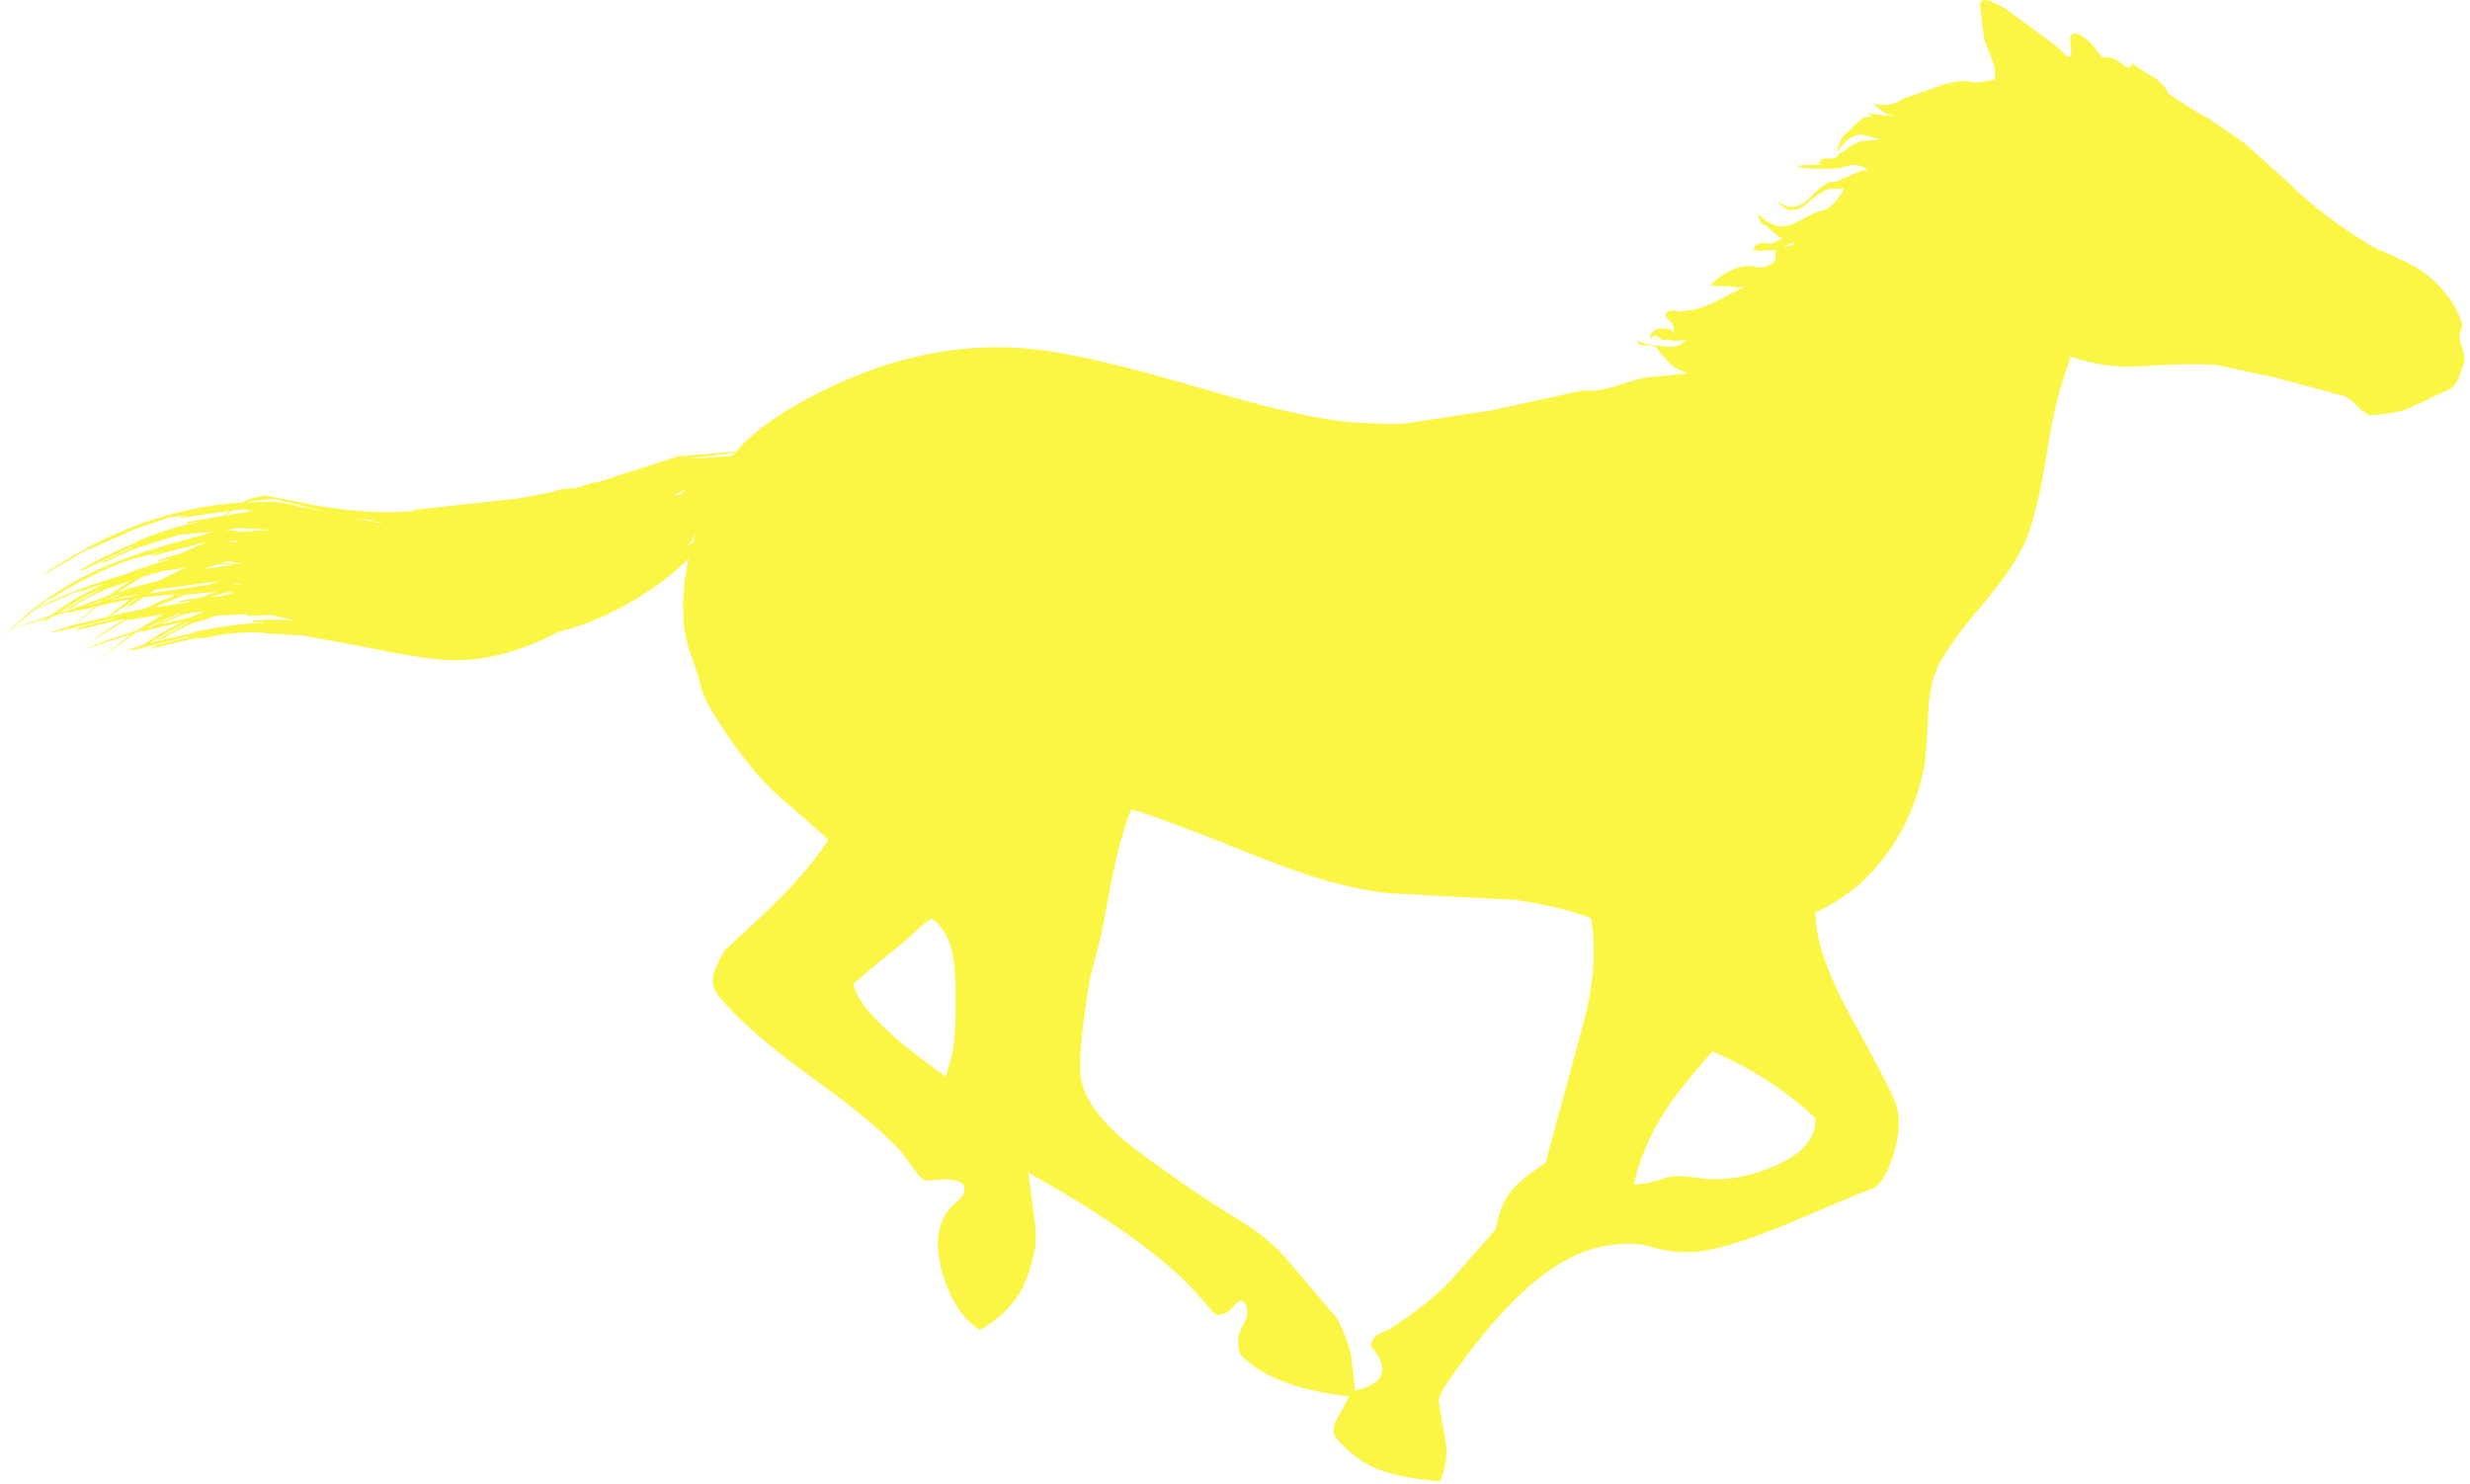
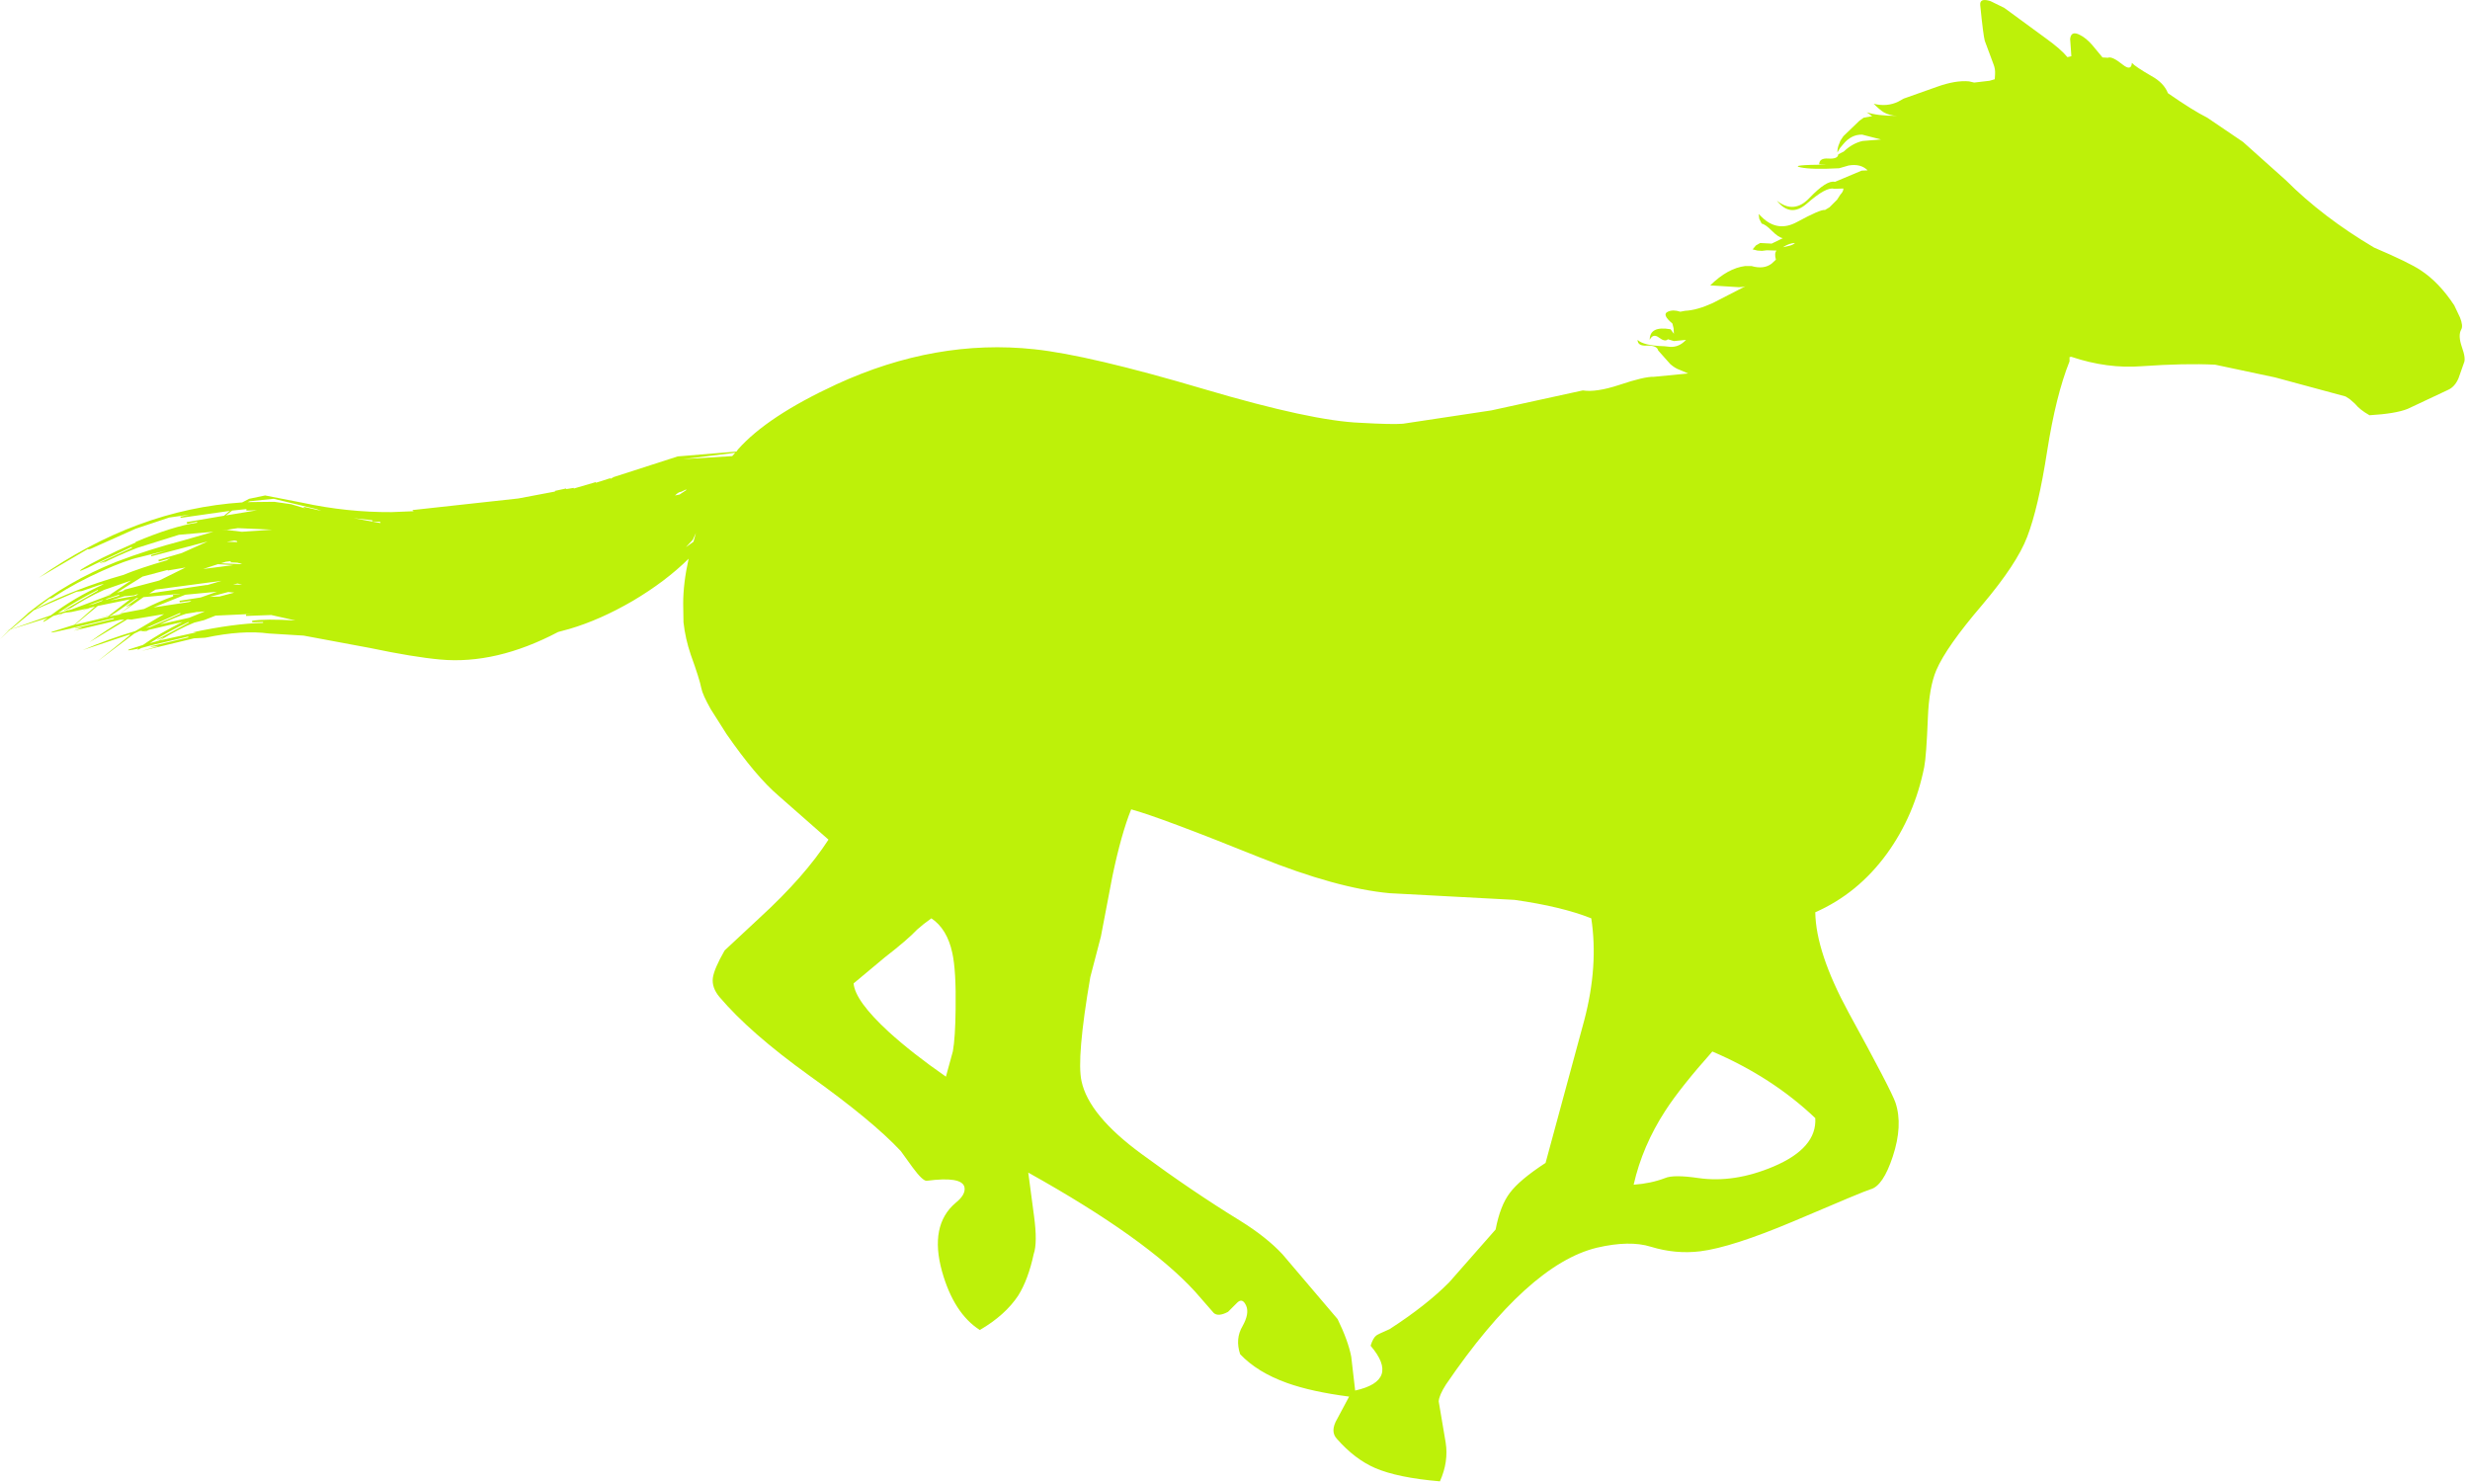
- <svg xmlns="http://www.w3.org/2000/svg" version="1.1" width="408px" height="245px">
+ <svg xmlns="http://www.w3.org/2000/svg" version="1.1" id="图层_1" x="0px" y="0px" width="408px" height="245px" viewBox="0 0 408 245" enable-background="new 0 0 408 245" xml:space="preserve">
  <g transform="translate(219.3,125.089)">
-     <path d="M -61.45 41.6 Q -61.35 35.2 -62 32.3 Q -62.85 28.35 -65.45 26.6 Q -66.8 27.55 -67.8 28.45 Q -69.4 30.15 -73.15 33.05 L -78.3 37.35 Q -78.05 40.25 -72.5 45.35 Q -68.6 48.9 -63.05 52.75 L -61.9 48.55 Q -61.5 46.25 -61.45 41.6 Z M -106 -34.7 L -104.75 -35.6 L -104.35 -37.05 L -104.85 -35.95 Z M -106.05 -44.2 L -106.8 -43.85 Q -107.2 -43.85 -107.8 -43.25 L -107.05 -43.4 L -105.85 -44.2 Z M -156.5 -38.7 Q -156.35 -38.75 -156.55 -38.9 L -157.8 -38.95 L -157.8 -39.15 L -160.9 -39.5 Z M -98.35 -49.75 L -97.85 -50.3 L -106.45 -49.25 Z M -199.7 -23.7 L -199.45 -23.75 L -195.5 -24.5 Q -193.05 -25.75 -190.65 -26.6 L -190.7 -26.6 L -190.75 -26.8 L -189.7 -26.95 L -189.55 -27 L -195.6 -26.45 L -199.45 -23.75 L -197.6 -25.2 L -198 -25.05 Q -198.7 -24.7 -198.4 -24.95 L -196.45 -26.35 L -196.75 -26.3 L -199.1 -24.65 Q -200.3 -23.8 -200.85 -23.5 L -199.7 -23.7 L -200.9 -23.45 L -201.3 -23.25 L -199.1 -23.65 Z M -188.1 -22.25 L -188.15 -22.35 Q -191.25 -20.9 -194 -19.2 L -194.55 -18.85 L -193.1 -19.25 L -192.35 -19.7 Q -192 -19.9 -192.8 -19.6 Q -193.55 -19.25 -193.25 -19.5 Q -190.65 -20.85 -188.1 -22.25 Z M -189.5 -23.7 L -189.55 -23.85 L -195.2 -21.35 L -194.5 -21.5 Z M -186.85 -24 L -187.05 -23.95 L -188.6 -23.7 Q -190.15 -23.2 -192.9 -21.95 L -188.05 -23.05 L -185.45 -24.1 L -186.55 -24 Z M -185.6 -22.65 L -187.2 -22.25 Q -189.6 -21.3 -192.9 -19.3 L -186.85 -20.65 L -187.45 -20.65 Q -180.6 -22.1 -175.85 -22.2 L -175.85 -22.35 L -177.65 -22.3 L -177.65 -22.55 Q -175.5 -22.9 -170.5 -22.6 L -174.5 -23.5 L -178.65 -23.35 L -178.65 -23.6 L -177.25 -23.7 L -183.7 -23.4 Z M -187.75 -25.8 L -187.75 -25.85 L -189.6 -25.6 L -189.65 -25.85 L -186.15 -26.4 L -183.45 -27.35 L -188.7 -26.85 L -193.95 -24.75 L -188.05 -25.65 Z M -183.3 -31.9 L -185.75 -31.1 L -180.75 -31.75 Z M -193.6 -27.7 L -194.65 -27.05 L -185.25 -28.45 L -185.05 -28.45 L -182.7 -29.15 Z M -198.75 -26.6 L -201.1 -25.9 L -196.85 -26.7 L -196.45 -27 L -197.15 -26.75 Z M -199.05 -27.6 L -199.65 -27.4 L -199.95 -27.2 L -198.65 -27.55 L -199.05 -27.6 L -193 -29.2 L -188.65 -31.35 L -191.6 -30.85 L -191.6 -30.95 L -195.75 -29.85 L -199.6 -27.45 Z M -201.6 -26.2 L -201.9 -26 L -199.6 -26.7 L -199.65 -26.85 Z M -180.6 -27.2 L -181.6 -27.3 L -184.65 -26.5 L -183.05 -26.55 Z M -179.3 -28.5 L -180.05 -28.7 L -180.8 -28.55 Z M -180.1 -32.15 L -181.2 -32.2 L -181.2 -32.4 L -182 -32.3 L -182.8 -32.05 L -179.65 -31.9 L -179.2 -31.95 L -179.35 -31.95 Z M -180.25 -35.75 L -180.6 -35.8 L -181.85 -35.6 L -180.3 -35.55 Q -179.9 -35.55 -180.25 -35.75 Z M -181.8 -37.55 L -179.35 -37.25 L -174.35 -37.6 L -180 -37.85 L -182.65 -37.45 Z M -180.95 -40.75 L -182 -39.95 L -176.85 -40.8 L -178.6 -40.75 L -178.6 -41 Z M -171.2 -41.8 L -168.85 -41.1 Q -169.4 -41.35 -169 -41.35 L -166.2 -40.7 L -167.05 -41 L -174.1 -42.7 L -178 -42.3 L -178.4 -42.15 L -174 -42.2 Z M -203.15 -25 L -206.9 -21.9 L -201.45 -23.2 L -201.3 -23.35 L -203.35 -22.9 L -201.3 -23.4 L -201.25 -23.45 L -197.8 -26.1 Z M -208.3 -24.2 L -207.4 -24.45 L -201.15 -26.8 L -200.85 -27 L -202.1 -26.6 L -200.85 -27.05 L -197.65 -29.2 L -202.1 -27.65 Q -205.05 -26.35 -208.3 -24.2 Z M -203.1 -27.55 L -203.15 -27.65 Q -206.7 -25.85 -209.5 -23.95 L -209.75 -23.8 L -208.45 -24.15 L -207.75 -24.6 Q -207.35 -24.85 -208.2 -24.45 Q -209 -24.05 -208.65 -24.35 Z M -202.95 -28.35 L -202.6 -28.55 L -205.8 -27.45 L -206.65 -27.35 L -213.7 -24.3 L -217.5 -21.15 L -210.9 -23.45 Q -207.1 -26.35 -202.15 -28.6 L -202.55 -28.55 Z M -204.7 -25.1 L -203.85 -25.3 L -202.5 -25.8 L -202.25 -26 Z M -210.15 -26.65 Q -210.9 -26.1 -211.05 -26.25 L -213.45 -24.5 Q -206.8 -27.9 -199 -30.1 Q -196.05 -31.3 -191.7 -32.55 L -191.6 -32.65 L -191.25 -32.8 L -191.25 -32.85 L -193.05 -32.35 L -193.15 -32.6 L -189.25 -33.75 L -185 -35.65 L -194.3 -33.2 L -194.35 -33.4 L -191.65 -34.2 L -196.25 -33.05 Q -198.5 -32.55 -202.4 -30.8 Q -206.65 -28.9 -210.15 -26.65 Z M 73.65 67.6 Q 80.85 64.55 80.55 59.6 Q 73.4 52.8 63.55 48.6 Q 58.3 54.5 55.8 58.35 Q 52 64.2 50.55 70.6 Q 53.4 70.4 55.75 69.5 Q 57.15 68.9 61.25 69.5 Q 67.15 70.35 73.65 67.6 Z M 42.4 43.4 Q 44.75 34.45 43.55 26.6 Q 38.65 24.65 30.85 23.55 L 10.25 22.45 Q 1.5 21.65 -11.3 16.5 Q -27.8 9.85 -32.45 8.6 Q -34.1 12.7 -35.55 19.65 L -37.45 29.6 L -39.2 36.3 Q -41.5 49.7 -40.65 53.5 Q -39.45 59.15 -30.7 65.55 Q -22.35 71.7 -14.45 76.55 Q -10.1 79.25 -7.45 82.1 L 1.65 92.8 Q 3.4 96.4 3.9 99 L 4.55 104.6 Q 12 102.95 7.1 97.2 Q 7.5 95.9 8.05 95.5 Q 8.3 95.3 10.25 94.45 Q 16.35 90.5 20.1 86.7 L 27.75 78 Q 28.5 74.05 30.1 71.95 Q 31.7 69.8 36 67 Z M 76.3 -84.5 Q 76.9 -84.65 77.2 -84.95 Q 76.3 -84.95 75.2 -84.25 Z M 107.8 -124.2 Q 107.65 -125.5 109.5 -124.9 L 111.75 -123.8 L 118.65 -118.75 Q 121.15 -116.95 122.2 -115.65 L 122.85 -115.8 L 122.65 -118.65 Q 122.8 -120.1 124.3 -119.3 Q 125.3 -118.8 126.3 -117.65 L 128 -115.6 L 128.9 -115.55 Q 129.55 -115.85 131.35 -114.4 Q 132.75 -113.3 132.85 -114.7 Q 133.45 -114.05 136.05 -112.55 Q 138.15 -111.4 138.8 -109.7 Q 142.9 -106.85 145.3 -105.65 L 151.2 -101.65 L 158.3 -95.3 Q 164.4 -89.2 172.85 -84.2 Q 178.7 -81.7 180.55 -80.45 Q 183.6 -78.45 186.1 -74.65 L 187.05 -72.65 Q 187.6 -71.25 187.25 -70.65 Q 186.7 -69.7 187.35 -67.8 Q 188.05 -65.85 187.7 -65.15 L 186.8 -62.6 Q 186.2 -61.2 185.1 -60.7 L 178.4 -57.55 Q 176.4 -56.75 172.1 -56.5 Q 170.5 -57.4 169.7 -58.4 L 168.85 -59.15 L 168.15 -59.6 L 156.5 -62.75 L 146.6 -64.85 Q 141.6 -65.1 134.5 -64.6 Q 128.8 -64.15 122.85 -66.15 L 122.55 -66.1 L 122.55 -65.4 Q 120.3 -59.8 118.85 -50.55 Q 117.4 -41.2 115.55 -36.4 Q 113.85 -31.95 108.15 -25.2 Q 102.2 -18.25 100.55 -14.4 Q 99.35 -11.6 99.15 -6.5 Q 98.9 -0.2 98.55 1.6 Q 96.95 9.6 92.4 15.9 Q 87.6 22.5 80.55 25.6 Q 80.65 32.2 86.05 42.15 Q 93.1 55 93.8 57.05 Q 95.05 60.8 93.35 65.95 Q 91.75 70.8 89.7 71.35 Q 88.65 71.65 76.95 76.65 Q 66.75 80.95 61.55 81.6 Q 57.5 82.1 53.4 80.85 Q 49.9 79.75 44.5 81 Q 33.1 83.75 19.55 103.6 Q 18.4 105.4 18.35 106.4 L 19.5 113.2 Q 20 116.35 18.55 119.6 Q 11.55 119 7.85 117.4 Q 4.5 115.95 1.55 112.6 Q 0.35 111.35 1.6 109.25 L 3.55 105.6 Q -2.65 104.8 -6.7 103.35 Q -11.6 101.6 -14.45 98.6 Q -15.3 96.05 -14.05 93.95 Q -12.9 91.9 -13.45 90.6 Q -14.05 89.25 -14.9 90.05 L -16.45 91.6 Q -18.05 92.45 -18.8 91.8 L -21.9 88.25 Q -29.9 79.5 -49.45 68.6 L -48.5 75.75 Q -47.9 80.2 -48.55 82.05 Q -49.45 86.25 -51.1 88.9 Q -53.25 92.15 -57.45 94.6 Q -61.75 91.85 -63.7 84.9 Q -65.8 77.3 -61.45 73.6 Q -59.7 72.2 -60 70.95 Q -60.5 69.2 -66.2 69.95 Q -66.85 70.05 -68.55 67.75 L -70.5 65.05 Q -75.15 60.05 -85.65 52.55 Q -95.45 45.5 -100.45 39.6 Q -101.75 38.05 -101.55 36.45 Q -101.35 34.95 -99.6 31.9 L -93.7 26.4 Q -86.4 19.7 -82.45 13.6 L -90.7 6.35 Q -94.45 3.15 -99.3 -3.85 L -101.9 -7.95 Q -103.25 -10.35 -103.45 -11.4 Q -103.75 -12.95 -105.2 -16.95 Q -106.1 -19.6 -106.4 -22.3 L -106.45 -25.4 Q -106.45 -28.75 -105.55 -32.8 Q -109.35 -29.05 -114.75 -25.85 Q -120.15 -22.7 -125.25 -21.2 L -127.1 -20.7 Q -137.35 -15.3 -146.6 -16.15 Q -151 -16.55 -158.15 -18.05 L -169.15 -20.1 L -174.9 -20.45 Q -179.25 -21.05 -185.4 -19.75 L -187.25 -19.65 L -195.95 -17.55 L -193.35 -18.3 Q -192.9 -18.45 -193.8 -18.3 Q -194.7 -18.2 -194.3 -18.35 L -188.2 -19.8 L -188.2 -19.95 L -194.1 -18.55 L -194.45 -18.3 L -194.15 -18.55 L -195.95 -18.05 Q -196.85 -17.55 -196.45 -17.95 Q -198.8 -17.45 -197.9 -17.85 L -195.7 -18.55 Q -193.1 -20.4 -189.15 -22.35 L -189.6 -22.25 L -190.65 -21.75 L -189.65 -22.25 L -194.7 -21.05 L -195.85 -20.45 L -195.05 -20.9 Q -195.8 -20.75 -195.95 -20.9 L -196.25 -20.85 L -197.1 -20.45 L -203.25 -15.8 L -197.8 -20.2 Q -198.2 -20.05 -197.7 -20.35 L -205.65 -17.7 Q -201.35 -19.55 -196.95 -20.85 L -192.2 -23.65 L -197.6 -22.75 L -198.25 -22.8 L -204.55 -19 Q -201.45 -21.25 -198.75 -22.75 L -199.5 -22.7 L -207.15 -20.9 L -205.85 -21.35 Q -205.4 -21.45 -206.3 -21.35 Q -207.25 -21.2 -206.8 -21.35 L -200.5 -22.85 L -200.5 -23 L -207.6 -21.3 L -207.85 -21.05 L -207.65 -21.3 L -207.75 -21.25 L -210.45 -20.65 Q -211.25 -20.55 -210.5 -20.8 L -207 -21.9 L -203.6 -24.9 L -204.4 -24.7 L -206.2 -24 L -204.8 -24.6 L -207.5 -24 L -208.45 -23.9 L -208.9 -23.8 L -209.95 -23.05 L -209.05 -23.75 L -210.5 -23.35 Q -212.75 -21.85 -211.95 -22.65 L -211.35 -23.05 L -217.6 -21.1 L -219.3 -19.5 L -217.75 -21.05 L -218.5 -20.8 L -217.7 -21.1 L -214.55 -23.9 L -214.95 -23.7 L -214.5 -23.95 Q -208.1 -29.1 -200.05 -32.3 Q -194.85 -34.3 -189.1 -35.8 L -184.05 -37.25 L -189.75 -36.75 L -196.6 -34.6 Q -199.95 -33.3 -202.75 -31.85 L -201.85 -32.35 L -202.25 -32.25 Q -203.05 -31.95 -202.7 -32.2 L -197.5 -34.6 L -197.55 -34.75 L -203.5 -31.95 Q -205.05 -31.15 -205.75 -30.9 Q -206.4 -30.65 -205.85 -31.05 Q -203.45 -32.6 -196.85 -35.5 L -196.95 -35.55 Q -190.8 -38.15 -186.75 -38.75 L -186.75 -38.9 L -188.4 -38.55 L -188.45 -38.85 L -182.3 -39.9 L -181.35 -40.7 L -189.45 -39.55 L -189.5 -39.75 L -187.9 -40.1 L -191.35 -39.6 L -196.9 -37.75 L -203.95 -34.6 Q -204.65 -34.25 -204.8 -34.4 L -212.9 -29.65 Q -196.8 -40.95 -179.3 -42.1 L -178.15 -42.7 L -175.5 -43.25 L -169.35 -42.05 Q -161.95 -40.45 -154.6 -40.5 L -150.9 -40.65 Q -151.35 -40.75 -151.05 -40.85 L -133.7 -42.75 L -127.6 -43.9 L -127.65 -44 L -125.8 -44.4 L -125.75 -44.3 L -124.55 -44.5 L -124.5 -44.4 L -120.9 -45.45 L -120.85 -45.35 L -118.5 -46.1 L -118.45 -46 L -117.9 -46.3 L -107.35 -49.7 L -97.65 -50.5 L -97.4 -50.85 Q -92.6 -56.3 -81.15 -61.6 Q -64.75 -69.15 -48.45 -67.4 Q -39.45 -66.45 -20.35 -60.8 Q -2.6 -55.55 5.45 -55.25 Q 10.7 -54.95 12.45 -55.1 L 27.05 -57.3 L 42.15 -60.6 Q 44.35 -60.25 48.15 -61.5 Q 52.3 -62.9 53.9 -62.85 L 59.55 -63.4 L 58.15 -64 Q 57.4 -64.25 56.6 -64.95 L 54.6 -67.2 Q 54.4 -68.05 52.75 -68 Q 51.2 -67.9 51.2 -68.95 Q 52.15 -68 55.6 -67.9 L 56.55 -67.8 Q 58.05 -67.7 59.2 -68.95 L 57.2 -68.75 L 56.2 -69.05 Q 55.75 -68.55 54.7 -69.35 Q 53.75 -70.05 53.2 -68.95 Q 53.2 -71.3 56.65 -70.7 L 57.2 -69.95 L 57.15 -70.85 L 56.95 -71.65 Q 55.15 -73.15 56.2 -73.6 Q 57.05 -74 58.25 -73.6 L 59.05 -73.75 Q 61.05 -73.85 63.65 -75.05 L 69 -77.8 L 68.6 -77.7 L 67.95 -77.65 L 63.2 -77.95 Q 66.1 -80.8 69 -81.15 L 70 -81.15 Q 72.05 -80.55 73.35 -81.55 L 74.05 -82.2 Q 73.75 -83.25 74.15 -83.7 L 72.55 -83.75 L 71.75 -83.65 L 71 -83.7 L 70.2 -83.9 L 70.75 -84.55 L 71.45 -84.95 L 73.35 -84.85 L 75.2 -85.75 Q 74.5 -85.85 73.4 -86.95 Q 72.3 -88.05 71.7 -88.15 L 71.3 -88.95 L 71.2 -89.75 L 71.75 -89.2 Q 74.35 -86.7 77.5 -88.4 Q 81.45 -90.55 82.15 -90.4 L 82.9 -90.85 L 84.15 -92.1 L 84.7 -92.95 Q 85.2 -93.45 85.2 -93.95 L 83.65 -93.9 Q 82.4 -94.3 79.15 -91.45 Q 76.45 -89.1 74.2 -91.95 Q 77 -89.7 79.55 -92.35 Q 82.45 -95.4 83.8 -95.05 L 88.2 -96.9 L 89.2 -96.95 Q 88.05 -98.1 86.05 -97.75 L 84.5 -97.3 Q 79.95 -97.05 78.1 -97.45 Q 76.2 -97.85 82.45 -97.9 L 81.2 -97.95 Q 81.2 -99 82.7 -98.9 Q 84.3 -98.8 84.35 -99.6 L 85.25 -100.05 Q 86.65 -101.4 88.35 -101.8 L 91.4 -102.05 L 88.3 -102.85 Q 86.5 -102.9 85.15 -101.25 L 84.65 -100.65 L 84.2 -99.9 Q 84.2 -100.5 84.35 -100.95 L 84.7 -101.85 L 85.2 -102.6 L 87.85 -105.15 L 88.55 -105.65 L 89.95 -105.9 L 89.05 -106.55 Q 90.75 -105.95 94.05 -105.95 Q 92.8 -106 91.85 -106.55 Q 91.2 -106.95 90.2 -107.95 Q 92.4 -107.4 94.25 -108.3 L 95.15 -108.8 L 100.65 -110.75 Q 103.7 -111.85 105.95 -111.65 L 106.8 -111.45 L 109.35 -111.75 L 110.2 -112 L 110.25 -112.85 Q 110.3 -113.7 110 -114.45 L 108.55 -118.35 Q 108.3 -119.25 107.8 -124.2 Z" fill="#FAF643" />
+     <path fill="#BDF109" d="M-61.45,41.6c0.067-4.267-0.117-7.367-0.55-9.3c-0.567-2.633-1.717-4.533-3.45-5.7   c-0.9,0.633-1.683,1.25-2.35,1.85c-1.067,1.133-2.85,2.667-5.35,4.6l-5.15,4.3c0.167,1.933,2.1,4.6,5.8,8   c2.6,2.367,5.75,4.833,9.45,7.4l1.15-4.2C-61.633,47.017-61.483,44.7-61.45,41.6z M-106-34.7l1.25-0.9l0.4-1.45l-0.5,1.1L-106-34.7   z M-106.05-44.2l-0.75,0.35c-0.267,0-0.6,0.2-1,0.6l0.75-0.15l1.2-0.8H-106.05z M-156.5-38.7c0.1-0.033,0.083-0.1-0.05-0.2   l-1.25-0.05v-0.2l-3.1-0.35L-156.5-38.7z M-98.35-49.75l0.5-0.55l-8.6,1.05L-98.35-49.75z M-199.7-23.7l0.25-0.05l3.95-0.75   c1.633-0.833,3.25-1.533,4.85-2.1h-0.05l-0.05-0.2l1.05-0.15l0.15-0.05l-6.05,0.55l-3.85,2.7l1.85-1.45l-0.4,0.15   c-0.467,0.233-0.6,0.267-0.4,0.1l1.95-1.4l-0.3,0.05l-2.35,1.65c-0.8,0.567-1.383,0.95-1.75,1.15L-199.7-23.7l-1.2,0.25l-0.4,0.2   l2.2-0.4L-199.7-23.7z M-188.1-22.25l-0.05-0.1c-2.067,0.967-4.017,2.017-5.85,3.15l-0.55,0.35l1.45-0.4l0.75-0.45   c0.233-0.133,0.083-0.1-0.45,0.1c-0.5,0.233-0.65,0.267-0.45,0.1C-191.517-20.4-189.8-21.317-188.1-22.25z M-189.5-23.7l-0.05-0.15   l-5.65,2.5l0.7-0.15L-189.5-23.7z M-186.85-24l-0.2,0.05l-1.55,0.25c-1.033,0.333-2.467,0.917-4.3,1.75l4.85-1.1l2.6-1.05l-1.1,0.1   H-186.85z M-185.6-22.65l-1.6,0.4c-1.6,0.633-3.5,1.617-5.7,2.95l6.05-1.35h-0.6c4.567-0.967,8.433-1.483,11.6-1.55v-0.15   l-1.8,0.05v-0.25c1.433-0.233,3.817-0.25,7.15-0.05l-4-0.9l-4.15,0.15v-0.25l1.4-0.1l-6.45,0.3L-185.6-22.65z M-187.75-25.8v-0.05   l-1.85,0.25l-0.05-0.25l3.5-0.55l2.7-0.95l-5.25,0.5l-5.25,2.1l5.9-0.9L-187.75-25.8z M-183.3-31.9l-2.45,0.8l5-0.65L-183.3-31.9z    M-193.6-27.7l-1.05,0.65l9.4-1.4h0.2l2.35-0.7L-193.6-27.7z M-198.75-26.6l-2.35,0.7l4.25-0.8l0.4-0.3l-0.7,0.25L-198.75-26.6z    M-199.05-27.6l-0.6,0.2l-0.3,0.2l1.3-0.35L-199.05-27.6l6.05-1.6l4.35-2.15l-2.95,0.5v-0.1l-4.15,1.1l-3.85,2.4L-199.05-27.6z    M-201.6-26.2l-0.3,0.2l2.3-0.7l-0.05-0.15L-201.6-26.2z M-180.6-27.2l-1-0.1l-3.05,0.8l1.6-0.05L-180.6-27.2z M-179.3-28.5   l-0.75-0.2l-0.75,0.15L-179.3-28.5z M-180.1-32.15l-1.1-0.05v-0.2l-0.8,0.1l-0.8,0.25l3.15,0.15l0.45-0.05h-0.15L-180.1-32.15z    M-180.25-35.75l-0.35-0.05l-1.25,0.2l1.55,0.05C-180.033-35.55-180.017-35.617-180.25-35.75z M-181.8-37.55l2.45,0.3l5-0.35   l-5.65-0.25l-2.65,0.4L-181.8-37.55z M-180.95-40.75l-1.05,0.8l5.15-0.85l-1.75,0.05V-41L-180.95-40.75z M-171.2-41.8l2.35,0.7   c-0.367-0.167-0.417-0.25-0.15-0.25l2.8,0.65l-0.85-0.3l-7.05-1.7l-3.9,0.4l-0.4,0.15l4.4-0.05L-171.2-41.8z M-203.15-25l-3.75,3.1   l5.45-1.3l0.15-0.15l-2.05,0.45l2.05-0.5l0.05-0.05l3.45-2.65L-203.15-25z M-208.3-24.2l0.9-0.25l6.25-2.35l0.3-0.2l-1.25,0.4   l1.25-0.45l3.2-2.15l-4.45,1.55C-204.067-26.783-206.133-25.633-208.3-24.2z M-203.1-27.55l-0.05-0.1   c-2.367,1.2-4.483,2.433-6.35,3.7l-0.25,0.15l1.3-0.35l0.7-0.45c0.267-0.167,0.117-0.117-0.45,0.15   c-0.533,0.267-0.683,0.3-0.45,0.1L-203.1-27.55z M-202.95-28.35l0.35-0.2l-3.2,1.1l-0.85,0.1l-7.05,3.05l-3.8,3.15l6.6-2.3   c2.533-1.933,5.45-3.65,8.75-5.15l-0.4,0.05L-202.95-28.35z M-204.7-25.1l0.85-0.2l1.35-0.5l0.25-0.2L-204.7-25.1z M-210.15-26.65   c-0.5,0.367-0.8,0.5-0.9,0.4l-2.4,1.75c4.433-2.267,9.25-4.133,14.45-5.6c1.967-0.8,4.4-1.617,7.3-2.45l0.1-0.1l0.35-0.15v-0.05   l-1.8,0.5l-0.1-0.25l3.9-1.15l4.25-1.9l-9.3,2.45l-0.05-0.2l2.7-0.8l-4.6,1.15c-1.5,0.333-3.55,1.083-6.15,2.25   C-205.233-29.533-207.817-28.15-210.15-26.65z M73.65,67.6c4.8-2.033,7.1-4.7,6.9-8c-4.767-4.533-10.433-8.2-17-11   c-3.5,3.933-6.083,7.183-7.75,9.75c-2.533,3.9-4.283,7.983-5.25,12.25c1.9-0.133,3.633-0.5,5.2-1.1c0.933-0.4,2.767-0.4,5.5,0   C65.183,70.067,69.317,69.433,73.65,67.6z M42.4,43.4c1.567-5.967,1.95-11.567,1.15-16.8c-3.267-1.3-7.5-2.317-12.7-3.05l-20.6-1.1   C4.417,21.917-2.767,19.933-11.3,16.5c-11-4.433-18.05-7.067-21.15-7.9c-1.1,2.733-2.133,6.417-3.1,11.05l-1.9,9.95l-1.75,6.7   c-1.533,8.933-2.017,14.667-1.45,17.2c0.8,3.767,4.117,7.783,9.95,12.05c5.567,4.1,10.983,7.767,16.25,11   c2.9,1.8,5.233,3.65,7,5.55l9.1,10.7c1.167,2.4,1.917,4.467,2.25,6.2l0.65,5.6c4.967-1.1,5.817-3.567,2.55-7.4   c0.267-0.867,0.583-1.433,0.95-1.7c0.167-0.133,0.9-0.483,2.2-1.05c4.067-2.633,7.35-5.217,9.85-7.75l7.65-8.7   c0.5-2.633,1.283-4.65,2.35-6.05c1.067-1.433,3.033-3.083,5.9-4.95L42.4,43.4z M76.3-84.5c0.4-0.1,0.7-0.25,0.9-0.45   c-0.6,0-1.267,0.233-2,0.7L76.3-84.5z M107.8-124.2c-0.1-0.867,0.467-1.1,1.7-0.7l2.25,1.1l6.9,5.05c1.667,1.2,2.85,2.233,3.55,3.1   l0.65-0.15l-0.2-2.85c0.1-0.967,0.65-1.183,1.65-0.65c0.667,0.333,1.333,0.883,2,1.65l1.7,2.05l0.9,0.05   c0.433-0.2,1.25,0.183,2.45,1.15c0.933,0.733,1.433,0.633,1.5-0.3c0.4,0.433,1.467,1.15,3.2,2.15c1.4,0.767,2.317,1.717,2.75,2.85   c2.733,1.9,4.9,3.25,6.5,4.05l5.9,4l7.1,6.35c4.067,4.067,8.917,7.767,14.55,11.1c3.9,1.667,6.467,2.917,7.7,3.75   c2.033,1.333,3.883,3.267,5.55,5.8l0.95,2c0.367,0.933,0.433,1.6,0.2,2c-0.367,0.633-0.333,1.583,0.1,2.85   c0.467,1.3,0.583,2.183,0.35,2.65l-0.9,2.55c-0.4,0.933-0.967,1.567-1.7,1.9l-6.7,3.15c-1.333,0.533-3.433,0.883-6.3,1.05   c-1.067-0.6-1.867-1.233-2.4-1.9l-0.85-0.75l-0.7-0.45l-11.65-3.15l-9.9-2.1c-3.333-0.167-7.367-0.083-12.1,0.25   c-3.8,0.3-7.683-0.217-11.65-1.55l-0.3,0.05v0.7c-1.5,3.733-2.733,8.683-3.7,14.85c-0.967,6.233-2.067,10.95-3.3,14.15   c-1.133,2.967-3.6,6.7-7.4,11.2c-3.967,4.633-6.5,8.233-7.6,10.8c-0.8,1.867-1.267,4.5-1.4,7.9c-0.167,4.2-0.367,6.9-0.6,8.1   c-1.067,5.333-3.117,10.1-6.15,14.3c-3.2,4.4-7.15,7.633-11.85,9.7c0.067,4.4,1.9,9.917,5.5,16.55   c4.7,8.567,7.283,13.533,7.75,14.9c0.833,2.5,0.683,5.467-0.45,8.9c-1.067,3.233-2.283,5.033-3.65,5.4   c-0.7,0.2-4.95,1.967-12.75,5.3c-6.8,2.867-11.933,4.517-15.4,4.95c-2.7,0.333-5.417,0.083-8.15-0.75   c-2.333-0.733-5.3-0.683-8.9,0.15c-7.6,1.833-15.917,9.367-24.95,22.6c-0.767,1.2-1.167,2.133-1.2,2.8l1.15,6.8   c0.333,2.1,0.017,4.233-0.95,6.4c-4.667-0.4-8.233-1.133-10.7-2.2c-2.233-0.967-4.333-2.567-6.3-4.8   c-0.8-0.833-0.783-1.95,0.05-3.35l1.95-3.65c-4.133-0.533-7.55-1.283-10.25-2.25c-3.267-1.167-5.85-2.75-7.75-4.75   c-0.567-1.7-0.433-3.25,0.4-4.65c0.767-1.367,0.967-2.483,0.6-3.35c-0.4-0.9-0.883-1.083-1.45-0.55l-1.55,1.55   c-1.067,0.567-1.85,0.633-2.35,0.2l-3.1-3.55c-5.333-5.833-14.517-12.383-27.55-19.65l0.95,7.15c0.4,2.967,0.383,5.067-0.05,6.3   c-0.6,2.8-1.45,5.083-2.55,6.85c-1.433,2.167-3.55,4.067-6.35,5.7c-2.867-1.833-4.95-5.067-6.25-9.7   c-1.4-5.067-0.65-8.833,2.25-11.3c1.167-0.933,1.65-1.817,1.45-2.65c-0.333-1.167-2.4-1.5-6.2-1c-0.433,0.067-1.217-0.667-2.35-2.2   l-1.95-2.7c-3.1-3.333-8.15-7.5-15.15-12.5c-6.533-4.7-11.467-9.017-14.8-12.95c-0.867-1.033-1.233-2.083-1.1-3.15   c0.133-1,0.783-2.517,1.95-4.55l5.9-5.5c4.867-4.467,8.617-8.733,11.25-12.8l-8.25-7.25c-2.5-2.133-5.367-5.533-8.6-10.2l-2.6-4.1   c-0.9-1.6-1.417-2.75-1.55-3.45c-0.2-1.033-0.783-2.883-1.75-5.55c-0.6-1.767-1-3.55-1.2-5.35l-0.05-3.1c0-2.233,0.3-4.7,0.9-7.4   c-2.533,2.5-5.6,4.817-9.2,6.95c-3.6,2.1-7.1,3.65-10.5,4.65l-1.85,0.5c-6.833,3.6-13.333,5.117-19.5,4.55   c-2.933-0.267-6.783-0.9-11.55-1.9l-11-2.05l-5.75-0.35c-2.9-0.4-6.4-0.167-10.5,0.7l-1.85,0.1l-8.7,2.1l2.6-0.75   c0.3-0.1,0.15-0.1-0.45,0c-0.6,0.067-0.767,0.05-0.5-0.05l6.1-1.45v-0.15l-5.9,1.4l-0.35,0.25l0.3-0.25l-1.8,0.5   c-0.6,0.333-0.767,0.367-0.5,0.1c-1.567,0.333-2.05,0.367-1.45,0.1l2.2-0.7c1.733-1.233,3.917-2.5,6.55-3.8l-0.45,0.1l-1.05,0.5   l1-0.5l-5.05,1.2l-1.15,0.6l0.8-0.45c-0.5,0.1-0.8,0.1-0.9,0l-0.3,0.05l-0.85,0.4l-6.15,4.65l5.45-4.4   c-0.267,0.1-0.233,0.05,0.1-0.15l-7.95,2.65c2.867-1.233,5.767-2.283,8.7-3.15l4.75-2.8l-5.4,0.9l-0.65-0.05l-6.3,3.8   c2.067-1.5,4-2.75,5.8-3.75l-0.75,0.05l-7.65,1.8l1.3-0.45c0.3-0.067,0.15-0.067-0.45,0c-0.633,0.1-0.8,0.1-0.5,0l6.3-1.5V-23   l-7.1,1.7l-0.25,0.25l0.2-0.25l-0.1,0.05l-2.7,0.6c-0.533,0.067-0.55,0.017-0.05-0.15l3.5-1.1l3.4-3l-0.8,0.2l-1.8,0.7l1.4-0.6   l-2.7,0.6l-0.95,0.1l-0.45,0.1l-1.05,0.75l0.9-0.7l-1.45,0.4c-1.5,1-1.983,1.233-1.45,0.7l0.6-0.4l-6.25,1.95l-1.7,1.6l1.55-1.55   l-0.75,0.25l0.8-0.3l3.15-2.8l-0.4,0.2l0.45-0.25c4.267-3.433,9.083-6.217,14.45-8.35c3.467-1.333,7.117-2.5,10.95-3.5l5.05-1.45   l-5.7,0.5l-6.85,2.15c-2.233,0.867-4.283,1.783-6.15,2.75l0.9-0.5l-0.4,0.1c-0.533,0.2-0.683,0.217-0.45,0.05l5.2-2.4l-0.05-0.15   l-5.95,2.8c-1.033,0.533-1.783,0.883-2.25,1.05c-0.433,0.167-0.467,0.117-0.1-0.15c1.6-1.033,4.6-2.517,9-4.45l-0.1-0.05   c4.1-1.733,7.5-2.8,10.2-3.2v-0.15l-1.65,0.35l-0.05-0.3l6.15-1.05l0.95-0.8l-8.1,1.15l-0.05-0.2l1.6-0.35l-3.45,0.5l-5.55,1.85   l-7.05,3.15c-0.467,0.233-0.75,0.3-0.85,0.2l-8.1,4.75c10.733-7.533,21.933-11.683,33.6-12.45l1.15-0.6l2.65-0.55l6.15,1.2   c4.933,1.067,9.85,1.583,14.75,1.55l3.7-0.15c-0.3-0.067-0.35-0.133-0.15-0.2l17.35-1.9l6.1-1.15l-0.05-0.1l1.85-0.4l0.05,0.1   l1.2-0.2l0.05,0.1l3.6-1.05l0.05,0.1l2.35-0.75l0.05,0.1l0.55-0.3l10.55-3.4l9.7-0.8l0.25-0.35c3.2-3.633,8.617-7.217,16.25-10.75   c10.933-5.033,21.833-6.967,32.7-5.8c6,0.633,15.367,2.833,28.1,6.6c11.833,3.5,20.433,5.35,25.8,5.55c3.5,0.2,5.833,0.25,7,0.15   l14.6-2.2l15.1-3.3c1.467,0.233,3.467-0.067,6-0.9c2.767-0.933,4.683-1.383,5.75-1.35l5.65-0.55l-1.4-0.6   c-0.5-0.167-1.017-0.483-1.55-0.95l-2-2.25c-0.133-0.567-0.75-0.833-1.85-0.8c-1.033,0.067-1.55-0.25-1.55-0.95   c0.633,0.633,2.1,0.983,4.4,1.05l0.95,0.1c1,0.067,1.883-0.317,2.65-1.15l-2,0.2l-1-0.3c-0.3,0.333-0.8,0.233-1.5-0.3   c-0.633-0.467-1.133-0.333-1.5,0.4c0-1.567,1.15-2.15,3.45-1.75l0.55,0.75l-0.05-0.9l-0.2-0.8c-1.2-1-1.45-1.65-0.75-1.95   c0.567-0.267,1.25-0.267,2.05,0l0.8-0.15c1.333-0.067,2.867-0.5,4.6-1.3L69-77.8l-0.4,0.1l-0.65,0.05l-4.75-0.3   c1.933-1.9,3.867-2.967,5.8-3.2h1c1.367,0.4,2.483,0.267,3.35-0.4l0.7-0.65c-0.2-0.7-0.167-1.2,0.1-1.5l-1.6-0.05l-0.8,0.1L71-83.7   l-0.8-0.2l0.55-0.65l0.7-0.4l1.9,0.1l1.85-0.9c-0.467-0.067-1.067-0.467-1.8-1.2c-0.733-0.733-1.3-1.133-1.7-1.2l-0.4-0.8l-0.1-0.8   l0.55,0.55c1.733,1.667,3.65,1.933,5.75,0.8c2.633-1.433,4.183-2.1,4.65-2l0.75-0.45l1.25-1.25l0.55-0.85   c0.333-0.333,0.5-0.667,0.5-1l-1.55,0.05c-0.833-0.267-2.333,0.55-4.5,2.45c-1.8,1.567-3.45,1.4-4.95-0.5   c1.867,1.5,3.65,1.367,5.35-0.4c1.933-2.033,3.35-2.933,4.25-2.7l4.4-1.85l1-0.05c-0.767-0.767-1.817-1.033-3.15-0.8L84.5-97.3   c-3.033,0.167-5.167,0.117-6.4-0.15c-1.267-0.267,0.183-0.417,4.35-0.45l-1.25-0.05c0-0.7,0.5-1.017,1.5-0.95   c1.067,0.067,1.617-0.167,1.65-0.7l0.9-0.45c0.933-0.9,1.967-1.483,3.1-1.75l3.05-0.25l-3.1-0.8c-1.2-0.033-2.25,0.5-3.15,1.6   l-0.5,0.6L84.2-99.9c0-0.4,0.05-0.75,0.15-1.05l0.35-0.9l0.5-0.75l2.65-2.55l0.7-0.5l1.4-0.25l-0.9-0.65c1.133,0.4,2.8,0.6,5,0.6   c-0.833-0.033-1.567-0.233-2.2-0.6c-0.433-0.267-0.983-0.733-1.65-1.4c1.467,0.367,2.817,0.25,4.05-0.35l0.9-0.5l5.5-1.95   c2.033-0.733,3.8-1.033,5.3-0.9l0.85,0.2l2.55-0.3l0.85-0.25l0.05-0.85c0.033-0.567-0.05-1.1-0.25-1.6l-1.45-3.9   C108.383-118.95,108.133-120.9,107.8-124.2z" />
  </g>
</svg>
